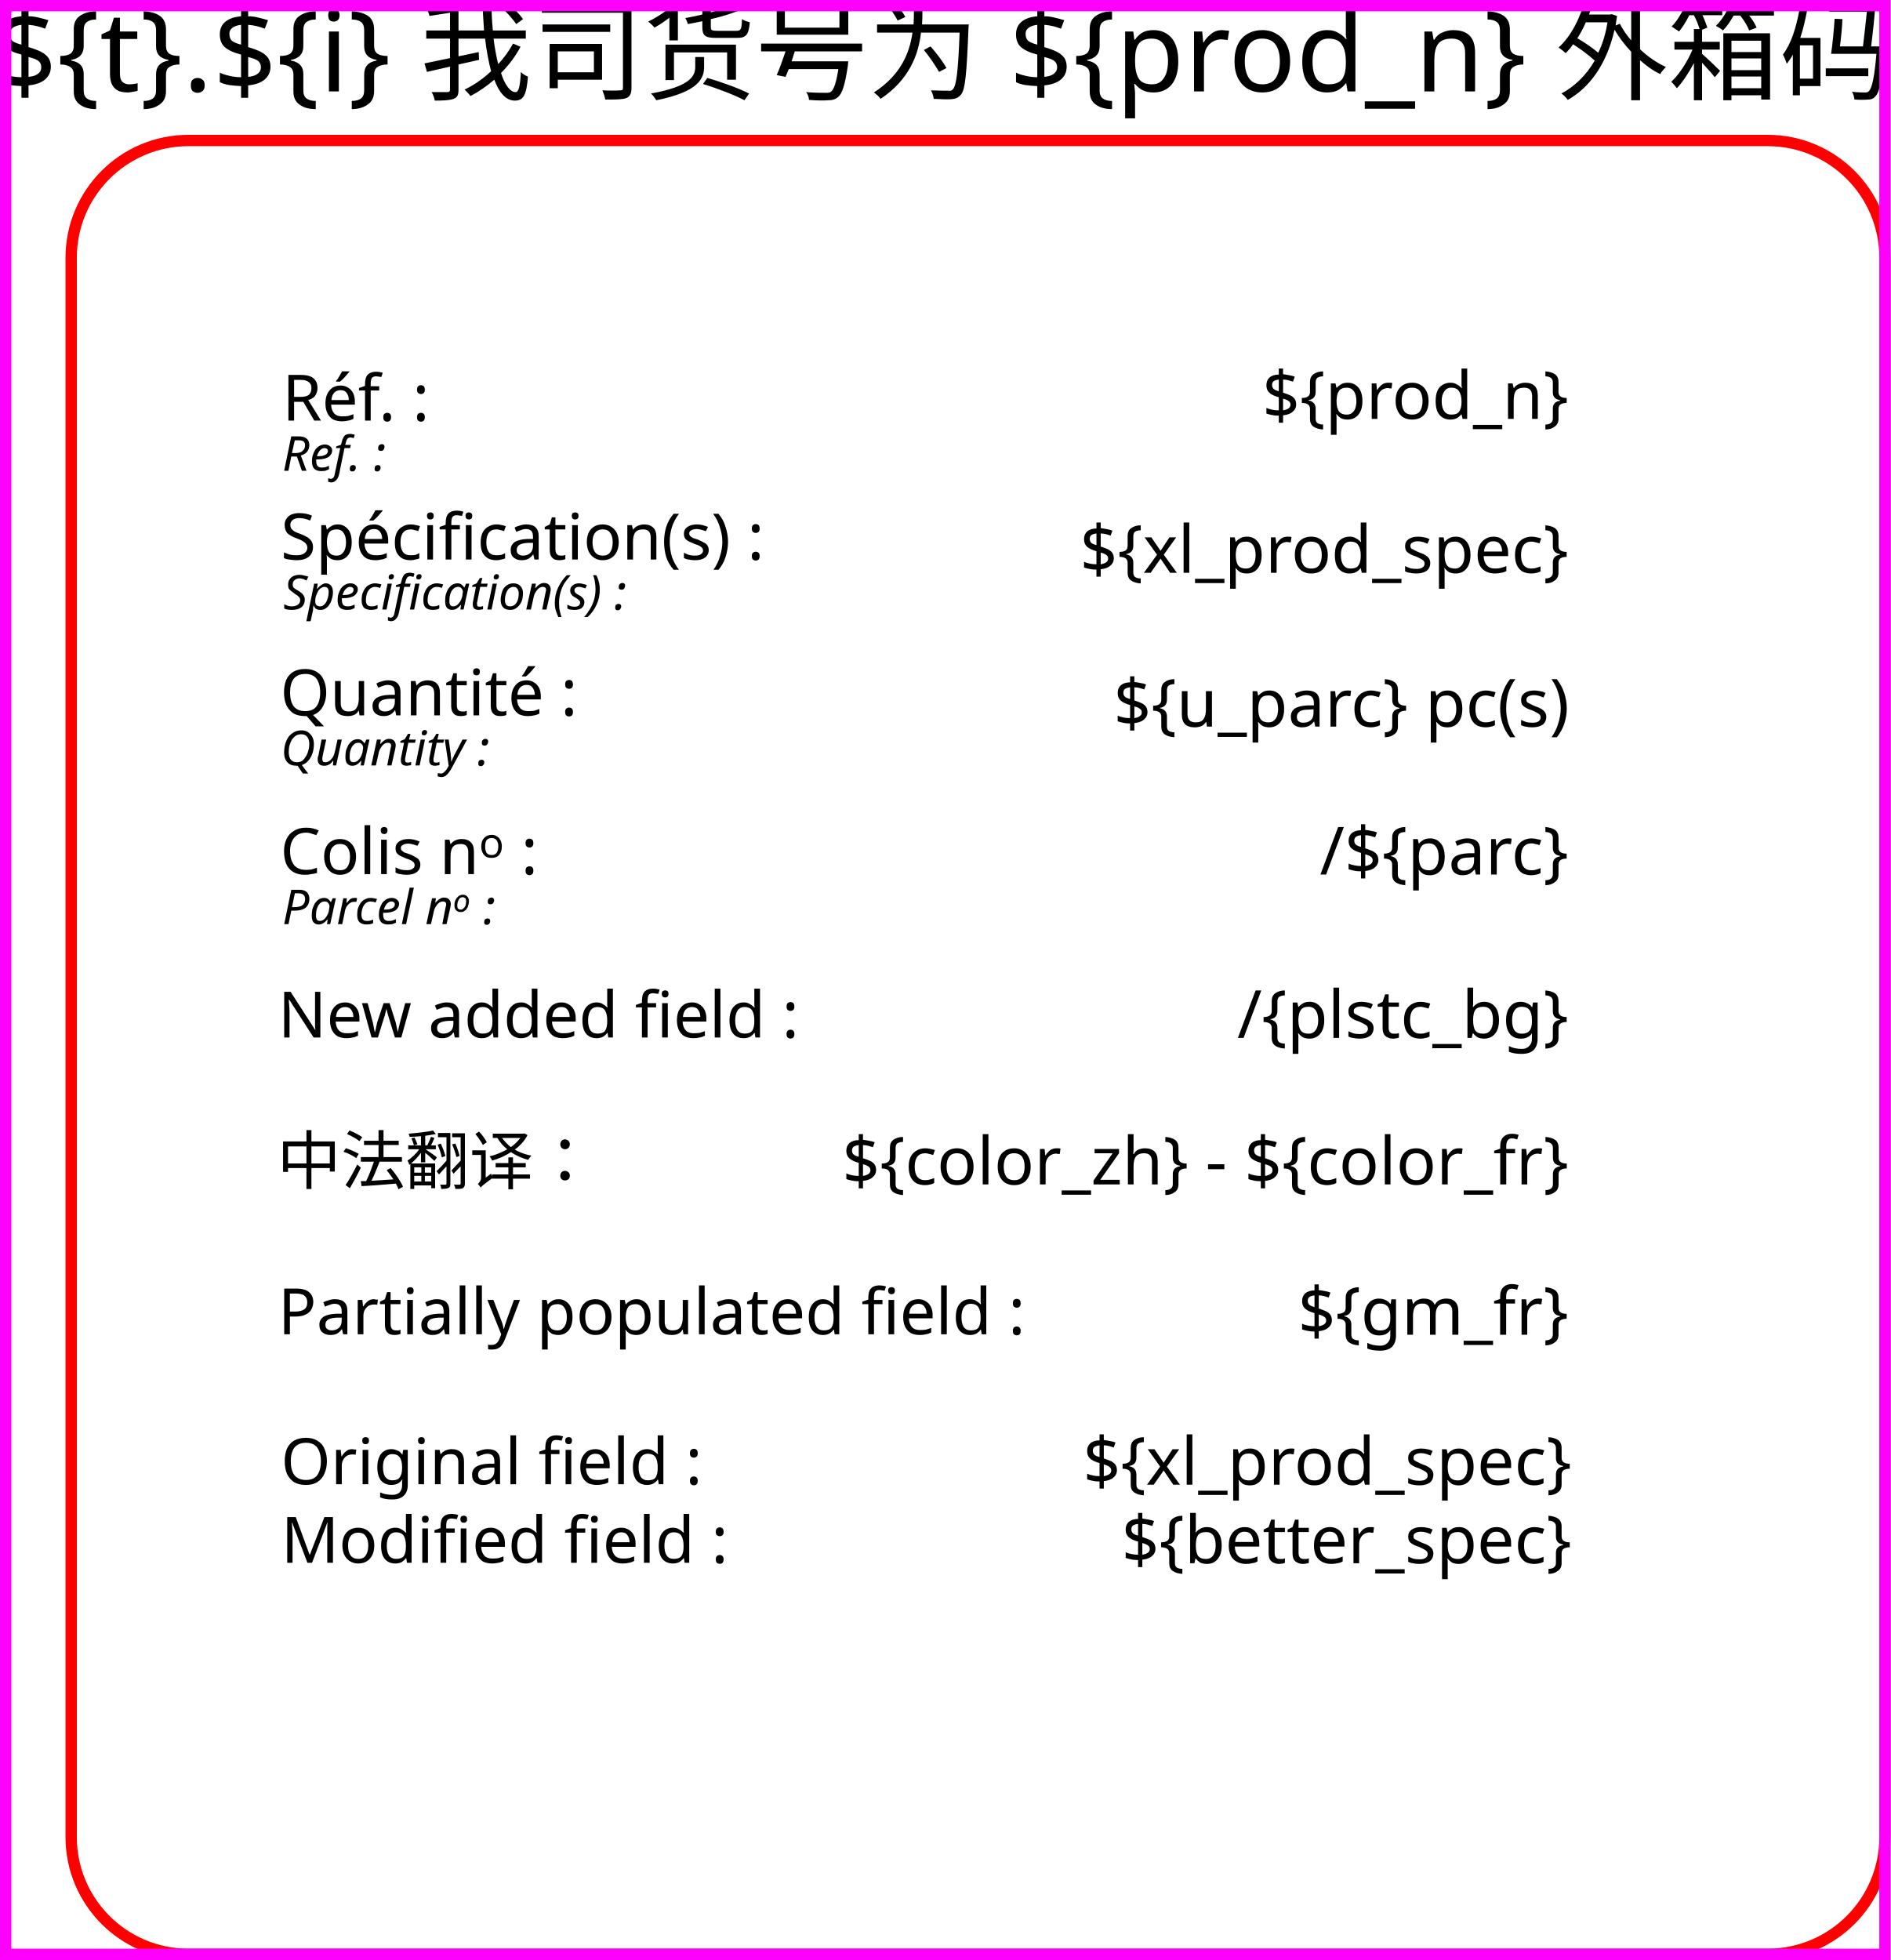
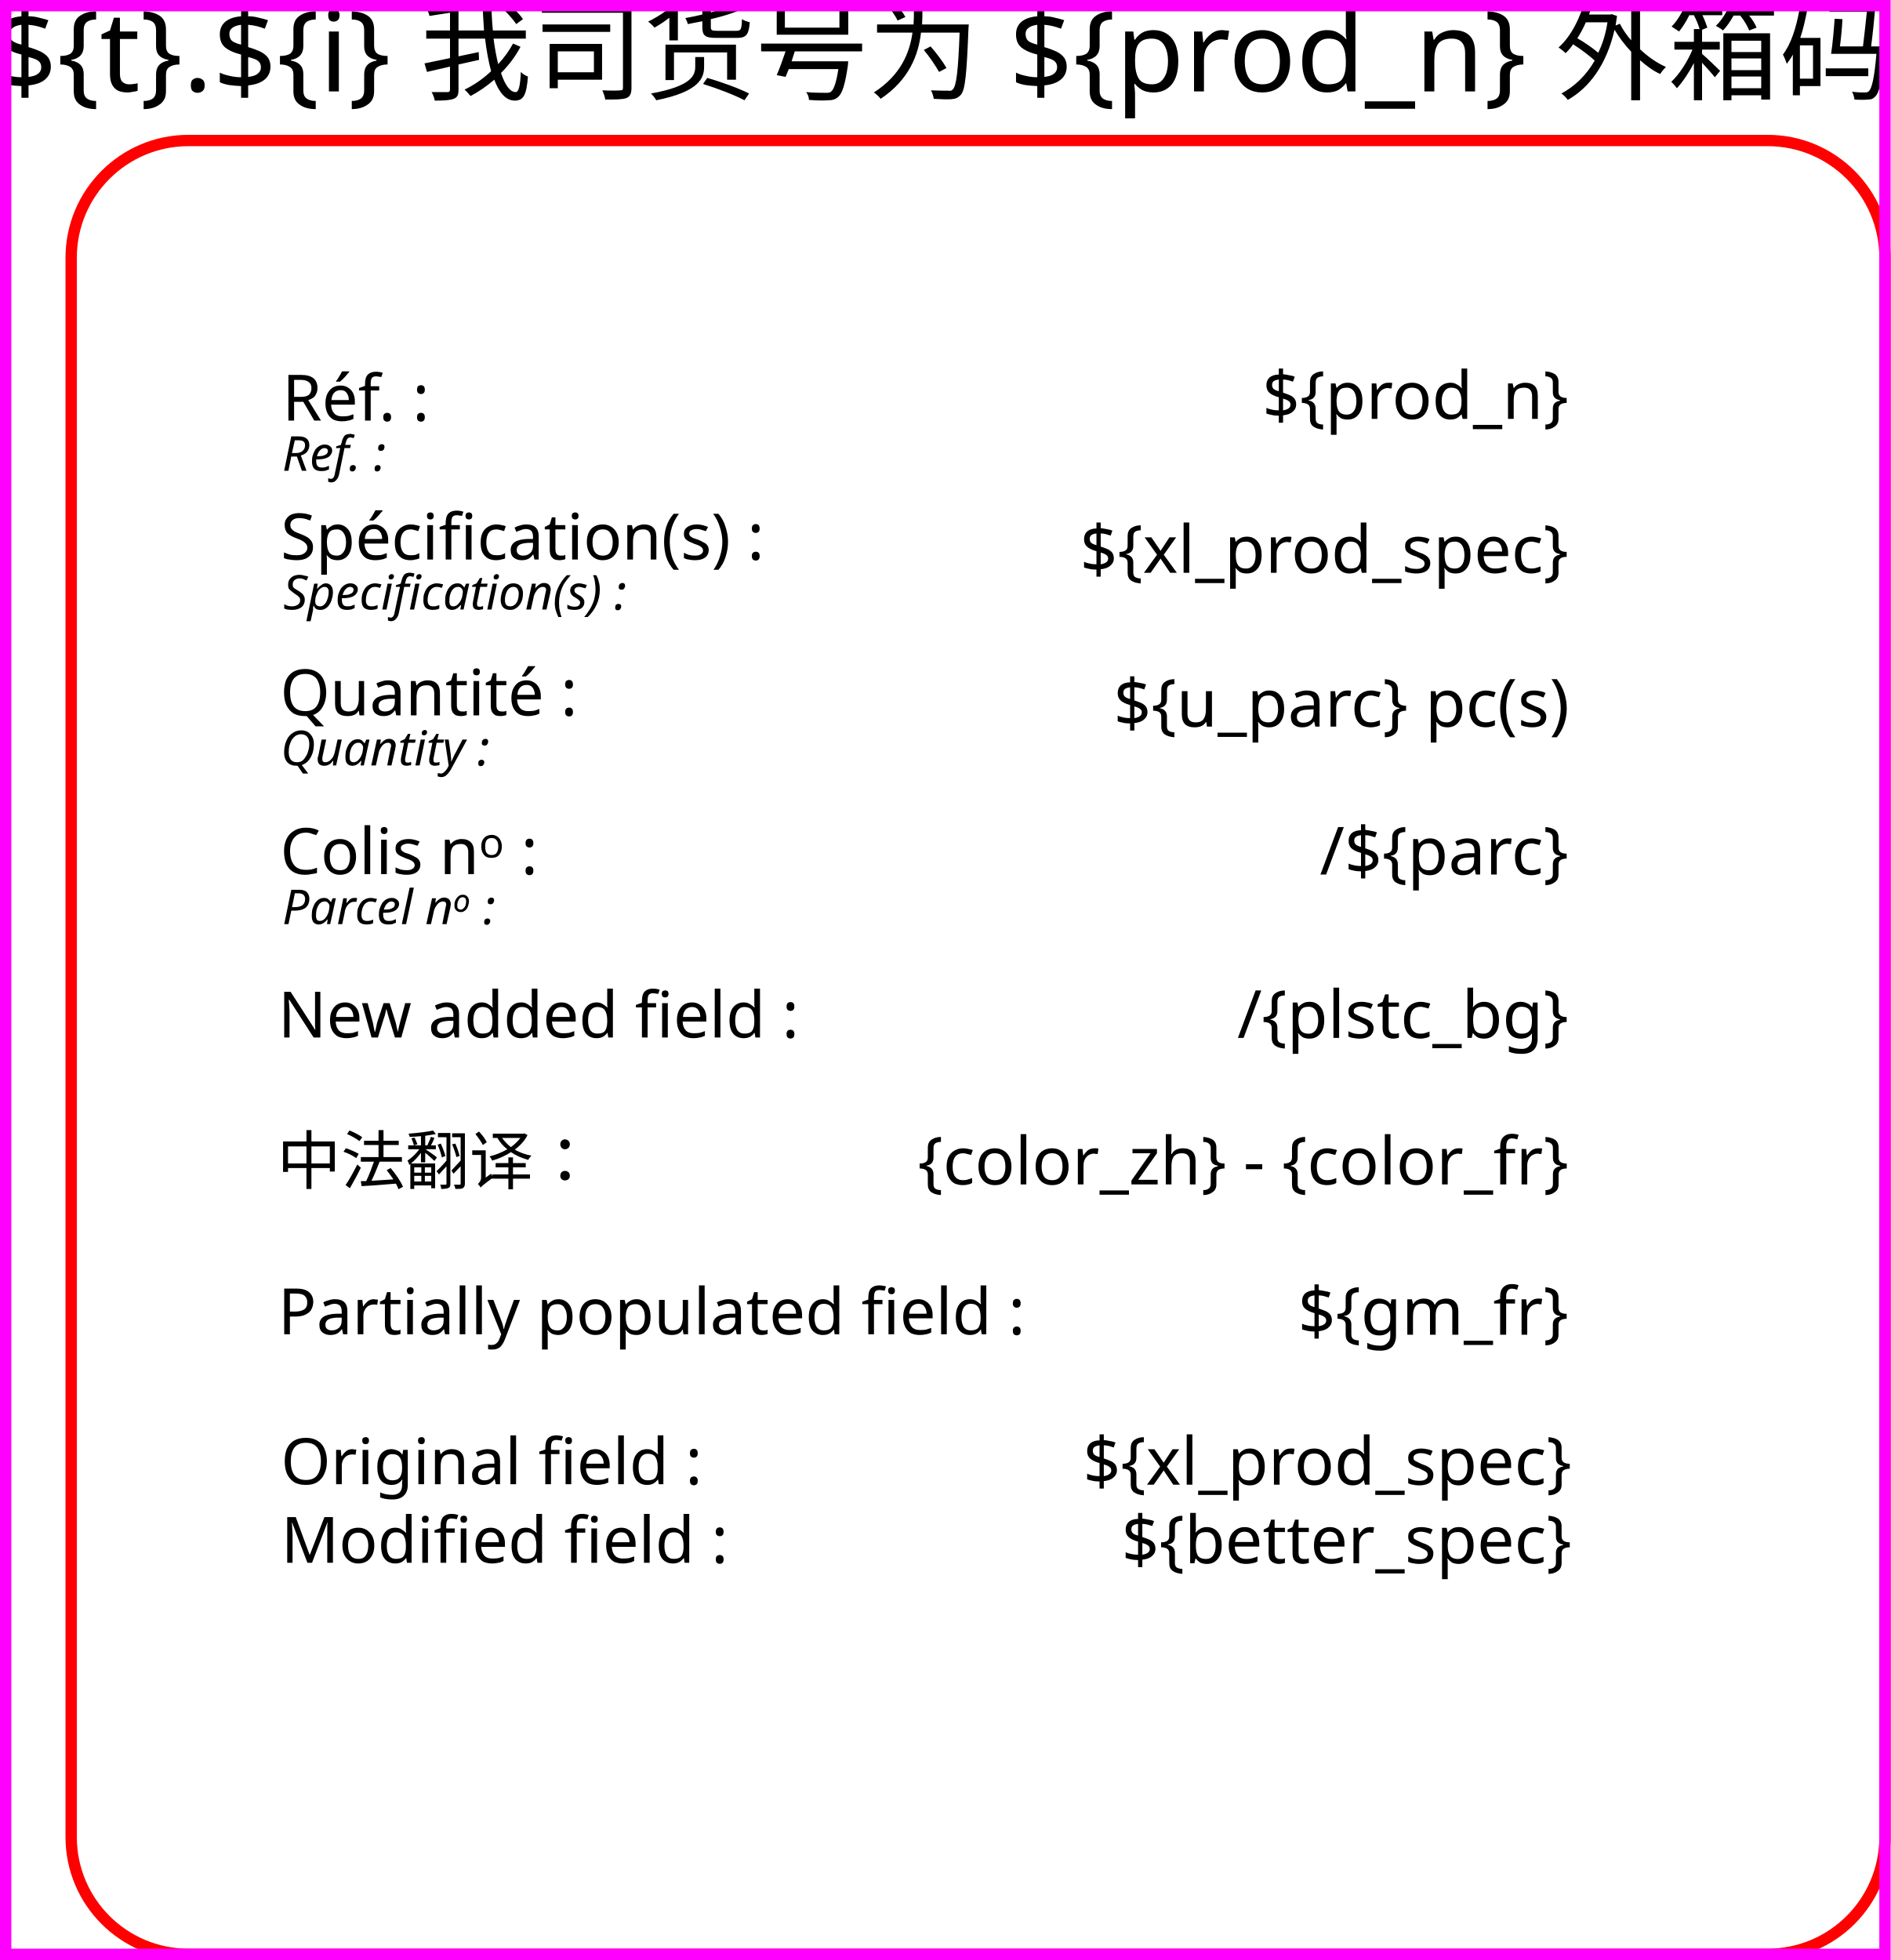
- <svg xmlns="http://www.w3.org/2000/svg" width="83.388mm" height="86.447mm" viewBox="0 0 83.388 86.447" version="1.1" id="svg6">
+ <svg xmlns="http://www.w3.org/2000/svg" id="svg6" version="1.1" viewBox="0 0 83.388 86.447" height="86.447mm" width="83.388mm">
  <defs id="defs2">
-     <rect x="91.878" y="62.094" width="0.406" height="5.885" id="rect1671" />
-     <rect x="80.308" y="51.095" width="17.868" height="37.266" id="rect1606" />
-     <clipPath id="clipPath178" clipPathUnits="userSpaceOnUse">
-       <path id="path176" d="M 0,841.89 H 595.28 V 0 H 0 Z" />
+     <rect id="rect1671" height="5.885" width="0.406" y="62.094" x="91.878" />
+     <rect id="rect1606" height="37.266" width="17.868" y="51.095" x="80.308" />
+     <clipPath clipPathUnits="userSpaceOnUse" id="clipPath178">
+       <path d="M 0,841.89 H 595.28 V 0 H 0 Z" id="path176" />
    </clipPath>
-     <clipPath id="clipPath192" clipPathUnits="userSpaceOnUse">
-       <path id="path190" d="M 0,841.89 H 595.28 V 0 H 0 Z" />
+     <clipPath clipPathUnits="userSpaceOnUse" id="clipPath192">
+       <path d="M 0,841.89 H 595.28 V 0 H 0 Z" id="path190" />
    </clipPath>
-     <clipPath id="clipPath212" clipPathUnits="userSpaceOnUse">
-       <path id="path210" d="M 0,841.89 H 595.28 V 0 H 0 Z" />
+     <clipPath clipPathUnits="userSpaceOnUse" id="clipPath212">
+       <path d="M 0,841.89 H 595.28 V 0 H 0 Z" id="path210" />
    </clipPath>
-     <clipPath id="clipPath74" clipPathUnits="userSpaceOnUse">
-       <path id="path72" d="M 0,841.89 H 595.28 V 0 H 0 Z" />
+     <clipPath clipPathUnits="userSpaceOnUse" id="clipPath74">
+       <path d="M 0,841.89 H 595.28 V 0 H 0 Z" id="path72" />
    </clipPath>
-     <rect id="rect1667" height="37.266" width="17.868" y="51.095" x="80.308" />
+     <rect x="80.308" y="51.095" width="17.868" height="37.266" id="rect1667" />
  </defs>
-   <g id="layer1" transform="translate(-14.12436,-17.7251)" style="display:inline">
-     <rect style="fill:none;stroke:#ff0000;stroke-width:0.5;stroke-miterlimit:10;stroke-dasharray:none;stroke-opacity:1;stop-color:#000000" id="rect8" width="80" height="80" x="17.263" y="23.922" rx="5.174" ry="5.174" />
-     <text xml:space="preserve" style="font-style:normal;font-variant:normal;font-weight:normal;font-stretch:normal;font-size:2.923px;line-height:0;font-family:'Noto Sans';-inkscape-font-specification:'Noto Sans, Normal';font-variant-ligatures:normal;font-variant-caps:normal;font-variant-numeric:normal;font-variant-east-asian:normal;text-align:end;text-decoration:none;text-decoration-line:none;text-decoration-color:#000000;letter-spacing:0px;word-spacing:0px;text-anchor:end;fill:none;stroke:#ff0000;stroke-width:0.5;stroke-miterlimit:10;stroke-dasharray:none;stroke-opacity:1;stop-color:#000000" x="87.101" y="36.198" id="text1547">
-       <tspan id="tspan1545" style="font-style:normal;font-variant:normal;font-weight:normal;font-stretch:normal;font-size:2.923px;line-height:1;font-family:'Noto Sans';-inkscape-font-specification:'Noto Sans, Normal';font-variant-ligatures:normal;font-variant-caps:normal;font-variant-numeric:normal;font-variant-east-asian:normal;fill:#000000;fill-opacity:1;stroke:none;stroke-width:0.5;stroke-miterlimit:10;stroke-dasharray:none;stroke-opacity:1" x="87.101" y="36.198">${prod_n}</tspan>
+   <g style="display:inline" transform="translate(-14.12436,-17.7251)" id="layer1">
+     <rect ry="5.174" rx="5.174" y="23.922" x="17.263" height="80" width="80" id="rect8" style="fill:none;stroke:#ff0000;stroke-width:0.5;stroke-miterlimit:10;stroke-dasharray:none;stroke-opacity:1;stop-color:#000000" />
+     <text id="text1547" y="36.198" x="87.101" style="font-style:normal;font-variant:normal;font-weight:normal;font-stretch:normal;font-size:2.923px;line-height:0;font-family:'Noto Sans';-inkscape-font-specification:'Noto Sans, Normal';font-variant-ligatures:normal;font-variant-caps:normal;font-variant-numeric:normal;font-variant-east-asian:normal;text-align:end;text-decoration:none;text-decoration-line:none;text-decoration-color:#000000;letter-spacing:0px;word-spacing:0px;text-anchor:end;fill:none;stroke:#ff0000;stroke-width:0.5;stroke-miterlimit:10;stroke-dasharray:none;stroke-opacity:1;stop-color:#000000" xml:space="preserve">
+       <tspan y="36.198" x="87.101" style="font-style:normal;font-variant:normal;font-weight:normal;font-stretch:normal;font-size:2.923px;line-height:1;font-family:'Noto Sans';-inkscape-font-specification:'Noto Sans, Normal';font-variant-ligatures:normal;font-variant-caps:normal;font-variant-numeric:normal;font-variant-east-asian:normal;fill:#000000;fill-opacity:1;stroke:none;stroke-width:0.5;stroke-miterlimit:10;stroke-dasharray:none;stroke-opacity:1" id="tspan1545">${prod_n}</tspan>
    </text>
-     <text id="text1551" y="42.987" x="87.101" style="font-style:normal;font-variant:normal;font-weight:normal;font-stretch:normal;font-size:2.923px;line-height:0;font-family:'Noto Sans';-inkscape-font-specification:'Noto Sans, Normal';font-variant-ligatures:normal;font-variant-caps:normal;font-variant-numeric:normal;font-variant-east-asian:normal;text-align:end;text-decoration:none;text-decoration-line:none;text-decoration-color:#000000;letter-spacing:0px;word-spacing:0px;text-anchor:end;fill:none;stroke:#ff0000;stroke-width:0.5;stroke-miterlimit:10;stroke-dasharray:none;stroke-opacity:1;stop-color:#000000" xml:space="preserve">
-       <tspan y="42.987" x="87.101" style="font-style:normal;font-variant:normal;font-weight:normal;font-stretch:normal;font-size:2.923px;line-height:1;font-family:'Noto Sans';-inkscape-font-specification:'Noto Sans, Normal';font-variant-ligatures:normal;font-variant-caps:normal;font-variant-numeric:normal;font-variant-east-asian:normal;fill:#000000;fill-opacity:1;stroke:none;stroke-width:0.5;stroke-miterlimit:10;stroke-dasharray:none;stroke-opacity:1" id="tspan1549">${xl_prod_spec}</tspan>
+     <text xml:space="preserve" style="font-style:normal;font-variant:normal;font-weight:normal;font-stretch:normal;font-size:2.923px;line-height:0;font-family:'Noto Sans';-inkscape-font-specification:'Noto Sans, Normal';font-variant-ligatures:normal;font-variant-caps:normal;font-variant-numeric:normal;font-variant-east-asian:normal;text-align:end;text-decoration:none;text-decoration-line:none;text-decoration-color:#000000;letter-spacing:0px;word-spacing:0px;text-anchor:end;fill:none;stroke:#ff0000;stroke-width:0.5;stroke-miterlimit:10;stroke-dasharray:none;stroke-opacity:1;stop-color:#000000" x="87.101" y="42.987" id="text1551">
+       <tspan id="tspan1549" style="font-style:normal;font-variant:normal;font-weight:normal;font-stretch:normal;font-size:2.923px;line-height:1;font-family:'Noto Sans';-inkscape-font-specification:'Noto Sans, Normal';font-variant-ligatures:normal;font-variant-caps:normal;font-variant-numeric:normal;font-variant-east-asian:normal;fill:#000000;fill-opacity:1;stroke:none;stroke-width:0.5;stroke-miterlimit:10;stroke-dasharray:none;stroke-opacity:1" x="87.101" y="42.987">${xl_prod_spec}</tspan>
    </text>
-     <text xml:space="preserve" style="font-style:normal;font-variant:normal;font-weight:normal;font-stretch:normal;font-size:2.923px;line-height:0;font-family:'Noto Sans';-inkscape-font-specification:'Noto Sans, Normal';font-variant-ligatures:normal;font-variant-caps:normal;font-variant-numeric:normal;font-variant-east-asian:normal;text-align:end;text-decoration:none;text-decoration-line:none;text-decoration-color:#000000;letter-spacing:0px;word-spacing:0px;text-anchor:end;fill:none;stroke:#ff0000;stroke-width:0.5;stroke-miterlimit:10;stroke-dasharray:none;stroke-opacity:1;stop-color:#000000" x="87.136" y="49.775" id="text1555">
-       <tspan id="tspan1553" style="font-style:normal;font-variant:normal;font-weight:normal;font-stretch:normal;font-size:2.923px;line-height:1;font-family:'Noto Sans';-inkscape-font-specification:'Noto Sans, Normal';font-variant-ligatures:normal;font-variant-caps:normal;font-variant-numeric:normal;font-variant-east-asian:normal;fill:#000000;fill-opacity:1;stroke:none;stroke-width:0.5;stroke-miterlimit:10;stroke-dasharray:none;stroke-opacity:1" x="87.136" y="49.775">${u_parc} pc(s)</tspan>
+     <text id="text1555" y="49.775" x="87.136" style="font-style:normal;font-variant:normal;font-weight:normal;font-stretch:normal;font-size:2.923px;line-height:0;font-family:'Noto Sans';-inkscape-font-specification:'Noto Sans, Normal';font-variant-ligatures:normal;font-variant-caps:normal;font-variant-numeric:normal;font-variant-east-asian:normal;text-align:end;text-decoration:none;text-decoration-line:none;text-decoration-color:#000000;letter-spacing:0px;word-spacing:0px;text-anchor:end;fill:none;stroke:#ff0000;stroke-width:0.5;stroke-miterlimit:10;stroke-dasharray:none;stroke-opacity:1;stop-color:#000000" xml:space="preserve">
+       <tspan y="49.775" x="87.136" style="font-style:normal;font-variant:normal;font-weight:normal;font-stretch:normal;font-size:2.923px;line-height:1;font-family:'Noto Sans';-inkscape-font-specification:'Noto Sans, Normal';font-variant-ligatures:normal;font-variant-caps:normal;font-variant-numeric:normal;font-variant-east-asian:normal;fill:#000000;fill-opacity:1;stroke:none;stroke-width:0.5;stroke-miterlimit:10;stroke-dasharray:none;stroke-opacity:1" id="tspan1553">${u_parc} pc(s)</tspan>
    </text>
-     <text xml:space="preserve" style="font-style:normal;font-variant:normal;font-weight:normal;font-stretch:normal;font-size:2.923px;line-height:0;font-family:'Noto Sans';-inkscape-font-specification:'Noto Sans, Normal';font-variant-ligatures:normal;font-variant-caps:normal;font-variant-numeric:normal;font-variant-east-asian:normal;text-align:end;text-decoration:none;text-decoration-line:none;text-decoration-color:#000000;letter-spacing:0px;word-spacing:0px;text-anchor:end;fill:none;stroke:#ff0000;stroke-width:0.5;stroke-miterlimit:10;stroke-dasharray:none;stroke-opacity:1;stop-color:#000000" x="87.101" y="56.298" id="text1563">
-       <tspan id="tspan1561" style="font-style:normal;font-variant:normal;font-weight:normal;font-stretch:normal;font-size:2.923px;line-height:1;font-family:'Noto Sans';-inkscape-font-specification:'Noto Sans, Normal';font-variant-ligatures:normal;font-variant-caps:normal;font-variant-numeric:normal;font-variant-east-asian:normal;fill:#000000;fill-opacity:1;stroke:none;stroke-width:0.5;stroke-miterlimit:10;stroke-dasharray:none;stroke-opacity:1" x="87.101" y="56.298">/${parc}</tspan>
+     <text id="text1563" y="56.298" x="87.101" style="font-style:normal;font-variant:normal;font-weight:normal;font-stretch:normal;font-size:2.923px;line-height:0;font-family:'Noto Sans';-inkscape-font-specification:'Noto Sans, Normal';font-variant-ligatures:normal;font-variant-caps:normal;font-variant-numeric:normal;font-variant-east-asian:normal;text-align:end;text-decoration:none;text-decoration-line:none;text-decoration-color:#000000;letter-spacing:0px;word-spacing:0px;text-anchor:end;fill:none;stroke:#ff0000;stroke-width:0.5;stroke-miterlimit:10;stroke-dasharray:none;stroke-opacity:1;stop-color:#000000" xml:space="preserve">
+       <tspan y="56.298" x="87.101" style="font-style:normal;font-variant:normal;font-weight:normal;font-stretch:normal;font-size:2.923px;line-height:1;font-family:'Noto Sans';-inkscape-font-specification:'Noto Sans, Normal';font-variant-ligatures:normal;font-variant-caps:normal;font-variant-numeric:normal;font-variant-east-asian:normal;fill:#000000;fill-opacity:1;stroke:none;stroke-width:0.5;stroke-miterlimit:10;stroke-dasharray:none;stroke-opacity:1" id="tspan1561">/${parc}</tspan>
    </text>
-     <g id="g1602" transform="translate(0.7204354,-25.78602)">
-       <text xml:space="preserve" style="font-style:normal;font-variant:normal;font-weight:normal;font-stretch:normal;font-size:2.822px;line-height:1;font-family:'Noto Sans';-inkscape-font-specification:'Noto Sans';text-align:start;text-decoration:none;text-decoration-line:none;text-decoration-color:#000000;letter-spacing:0px;word-spacing:0px;text-anchor:start;fill:#000000;fill-opacity:1;stroke:none;stroke-width:0.5;stroke-miterlimit:10;stroke-dasharray:none;stroke-opacity:1;stop-color:#000000" x="25.845" y="62.064" id="text1596">
-         <tspan id="tspan1594" style="stroke-width:0.5" x="25.845" y="62.064">Réf. :</tspan>
+     <g transform="translate(0.7204354,-25.78602)" id="g1602">
+       <text id="text1596" y="62.064" x="25.845" style="font-style:normal;font-variant:normal;font-weight:normal;font-stretch:normal;font-size:2.822px;line-height:1;font-family:'Noto Sans';-inkscape-font-specification:'Noto Sans';text-align:start;text-decoration:none;text-decoration-line:none;text-decoration-color:#000000;letter-spacing:0px;word-spacing:0px;text-anchor:start;fill:#000000;fill-opacity:1;stroke:none;stroke-width:0.5;stroke-miterlimit:10;stroke-dasharray:none;stroke-opacity:1;stop-color:#000000" xml:space="preserve">
+         <tspan y="62.064" x="25.845" style="stroke-width:0.5" id="tspan1594">Réf. :</tspan>
      </text>
-       <text id="text1600" y="64.272" x="25.845" style="font-style:normal;font-variant:normal;font-weight:normal;font-stretch:normal;font-size:2.822px;line-height:1;font-family:'Noto Sans';-inkscape-font-specification:'Noto Sans';text-align:start;text-decoration:none;text-decoration-line:none;text-decoration-color:#000000;letter-spacing:0px;word-spacing:0px;text-anchor:start;fill:#000000;fill-opacity:1;stroke:none;stroke-width:0.5;stroke-miterlimit:10;stroke-dasharray:none;stroke-opacity:1;stop-color:#000000" xml:space="preserve">
-         <tspan y="64.272" x="25.845" style="font-style:italic;font-variant:normal;font-weight:normal;font-stretch:normal;font-size:2.117px;font-family:'Noto Sans';-inkscape-font-specification:'Noto Sans Italic';stroke-width:0.5" id="tspan1598">Ref. :</tspan>
+       <text xml:space="preserve" style="font-style:normal;font-variant:normal;font-weight:normal;font-stretch:normal;font-size:2.822px;line-height:1;font-family:'Noto Sans';-inkscape-font-specification:'Noto Sans';text-align:start;text-decoration:none;text-decoration-line:none;text-decoration-color:#000000;letter-spacing:0px;word-spacing:0px;text-anchor:start;fill:#000000;fill-opacity:1;stroke:none;stroke-width:0.5;stroke-miterlimit:10;stroke-dasharray:none;stroke-opacity:1;stop-color:#000000" x="25.845" y="64.272" id="text1600">
+         <tspan id="tspan1598" style="font-style:italic;font-variant:normal;font-weight:normal;font-stretch:normal;font-size:2.117px;font-family:'Noto Sans';-inkscape-font-specification:'Noto Sans Italic';stroke-width:0.5" x="25.845" y="64.272">Ref. :</tspan>
      </text>
-       <text xml:space="preserve" id="text1604" style="font-style:italic;font-variant:normal;font-weight:normal;font-stretch:normal;font-size:2.117px;line-height:1;font-family:'Noto Sans';-inkscape-font-specification:'Noto Sans Italic';text-align:start;text-decoration:none;text-decoration-line:none;text-decoration-color:#000000;letter-spacing:0px;word-spacing:0px;white-space:pre;shape-inside:url(#rect1606);fill:#000000;fill-opacity:1;stroke:none;stroke-width:0.5;stroke-miterlimit:10;stroke-dasharray:none;stroke-opacity:1;stop-color:#000000;" />
+       <text style="font-style:italic;font-variant:normal;font-weight:normal;font-stretch:normal;font-size:2.117px;line-height:1;font-family:'Noto Sans';-inkscape-font-specification:'Noto Sans Italic';text-align:start;text-decoration:none;text-decoration-line:none;text-decoration-color:#000000;letter-spacing:0px;word-spacing:0px;white-space:pre;shape-inside:url(#rect1606);fill:#000000;fill-opacity:1;stroke:none;stroke-width:0.5;stroke-miterlimit:10;stroke-dasharray:none;stroke-opacity:1;stop-color:#000000;" id="text1604" xml:space="preserve" />
    </g>
-     <text xml:space="preserve" style="font-style:normal;font-variant:normal;font-weight:normal;font-stretch:normal;font-size:2.822px;line-height:1;font-family:'Noto Sans';-inkscape-font-specification:'Noto Sans';text-align:start;text-decoration:none;text-decoration-line:none;text-decoration-color:#000000;letter-spacing:0px;word-spacing:0px;text-anchor:start;fill:#000000;fill-opacity:1;stroke:none;stroke-width:0.5;stroke-miterlimit:10;stroke-dasharray:none;stroke-opacity:1;stop-color:#000000" x="26.508" y="42.405" id="text1655">
-       <tspan id="tspan1653" style="stroke-width:0.5" x="26.508" y="42.405">Spécification(s) :</tspan>
+     <text id="text1655" y="42.405" x="26.508" style="font-style:normal;font-variant:normal;font-weight:normal;font-stretch:normal;font-size:2.822px;line-height:1;font-family:'Noto Sans';-inkscape-font-specification:'Noto Sans';text-align:start;text-decoration:none;text-decoration-line:none;text-decoration-color:#000000;letter-spacing:0px;word-spacing:0px;text-anchor:start;fill:#000000;fill-opacity:1;stroke:none;stroke-width:0.5;stroke-miterlimit:10;stroke-dasharray:none;stroke-opacity:1;stop-color:#000000" xml:space="preserve">
+       <tspan y="42.405" x="26.508" style="stroke-width:0.5" id="tspan1653">Spécification(s) :</tspan>
    </text>
-     <text id="text1659" y="44.612" x="26.612" style="font-style:normal;font-variant:normal;font-weight:normal;font-stretch:normal;font-size:2.822px;line-height:1;font-family:'Noto Sans';-inkscape-font-specification:'Noto Sans';text-align:start;text-decoration:none;text-decoration-line:none;text-decoration-color:#000000;letter-spacing:0px;word-spacing:0px;text-anchor:start;fill:#000000;fill-opacity:1;stroke:none;stroke-width:0.5;stroke-miterlimit:10;stroke-dasharray:none;stroke-opacity:1;stop-color:#000000" xml:space="preserve">
-       <tspan y="44.612" x="26.612" style="font-style:italic;font-variant:normal;font-weight:normal;font-stretch:normal;font-size:2.117px;font-family:'Noto Sans';-inkscape-font-specification:'Noto Sans Italic';stroke-width:0.5" id="tspan1657">Specification(s) :</tspan>
+     <text xml:space="preserve" style="font-style:normal;font-variant:normal;font-weight:normal;font-stretch:normal;font-size:2.822px;line-height:1;font-family:'Noto Sans';-inkscape-font-specification:'Noto Sans';text-align:start;text-decoration:none;text-decoration-line:none;text-decoration-color:#000000;letter-spacing:0px;word-spacing:0px;text-anchor:start;fill:#000000;fill-opacity:1;stroke:none;stroke-width:0.5;stroke-miterlimit:10;stroke-dasharray:none;stroke-opacity:1;stop-color:#000000" x="26.612" y="44.612" id="text1659">
+       <tspan id="tspan1657" style="font-style:italic;font-variant:normal;font-weight:normal;font-stretch:normal;font-size:2.117px;font-family:'Noto Sans';-inkscape-font-specification:'Noto Sans Italic';stroke-width:0.5" x="26.612" y="44.612">Specification(s) :</tspan>
    </text>
-     <text xml:space="preserve" id="text1663" style="font-style:italic;font-variant:normal;font-weight:normal;font-stretch:normal;font-size:2.117px;line-height:1;font-family:'Noto Sans';-inkscape-font-specification:'Noto Sans Italic';text-align:start;text-decoration:none;text-decoration-line:none;text-decoration-color:#000000;letter-spacing:0px;word-spacing:0px;white-space:pre;shape-inside:url(#rect1667);fill:#000000;fill-opacity:1;stroke:none;stroke-width:0.5;stroke-miterlimit:10;stroke-dasharray:none;stroke-opacity:1;stop-color:#000000;" transform="translate(1.058333,11.47067)" />
-     <text style="font-style:italic;font-variant:normal;font-weight:normal;font-stretch:normal;font-size:2.117px;line-height:1;font-family:'Noto Sans';-inkscape-font-specification:'Noto Sans Italic';text-align:start;text-decoration:none;text-decoration-line:none;text-decoration-color:#000000;letter-spacing:0px;word-spacing:0px;white-space:pre;shape-inside:url(#rect1671);fill:#000000;fill-opacity:1;stroke:none;stroke-width:0.5;stroke-miterlimit:10;stroke-dasharray:none;stroke-opacity:1;stop-color:#000000;" id="text1669" xml:space="preserve" transform="translate(1.058333,11.47067)" />
-     <text id="text1677" y="49.279" x="26.48" style="font-style:normal;font-variant:normal;font-weight:normal;font-stretch:normal;font-size:2.822px;line-height:1;font-family:'Noto Sans';-inkscape-font-specification:'Noto Sans';text-align:start;text-decoration:none;text-decoration-line:none;text-decoration-color:#000000;letter-spacing:0px;word-spacing:0px;text-anchor:start;fill:#000000;fill-opacity:1;stroke:none;stroke-width:0.5;stroke-miterlimit:10;stroke-dasharray:none;stroke-opacity:1;stop-color:#000000" xml:space="preserve">
-       <tspan y="49.279" x="26.48" style="stroke-width:0.5" id="tspan1675">Quantité :</tspan>
+     <text transform="translate(1.058333,11.47067)" style="font-style:italic;font-variant:normal;font-weight:normal;font-stretch:normal;font-size:2.117px;line-height:1;font-family:'Noto Sans';-inkscape-font-specification:'Noto Sans Italic';text-align:start;text-decoration:none;text-decoration-line:none;text-decoration-color:#000000;letter-spacing:0px;word-spacing:0px;white-space:pre;shape-inside:url(#rect1667);fill:#000000;fill-opacity:1;stroke:none;stroke-width:0.5;stroke-miterlimit:10;stroke-dasharray:none;stroke-opacity:1;stop-color:#000000;" id="text1663" xml:space="preserve" />
+     <text transform="translate(1.058333,11.47067)" xml:space="preserve" id="text1669" style="font-style:italic;font-variant:normal;font-weight:normal;font-stretch:normal;font-size:2.117px;line-height:1;font-family:'Noto Sans';-inkscape-font-specification:'Noto Sans Italic';text-align:start;text-decoration:none;text-decoration-line:none;text-decoration-color:#000000;letter-spacing:0px;word-spacing:0px;white-space:pre;shape-inside:url(#rect1671);fill:#000000;fill-opacity:1;stroke:none;stroke-width:0.5;stroke-miterlimit:10;stroke-dasharray:none;stroke-opacity:1;stop-color:#000000;" />
+     <text xml:space="preserve" style="font-style:normal;font-variant:normal;font-weight:normal;font-stretch:normal;font-size:2.822px;line-height:1;font-family:'Noto Sans';-inkscape-font-specification:'Noto Sans';text-align:start;text-decoration:none;text-decoration-line:none;text-decoration-color:#000000;letter-spacing:0px;word-spacing:0px;text-anchor:start;fill:#000000;fill-opacity:1;stroke:none;stroke-width:0.5;stroke-miterlimit:10;stroke-dasharray:none;stroke-opacity:1;stop-color:#000000" x="26.48" y="49.279" id="text1677">
+       <tspan id="tspan1675" style="stroke-width:0.5" x="26.48" y="49.279">Quantité :</tspan>
    </text>
-     <text xml:space="preserve" style="font-style:normal;font-variant:normal;font-weight:normal;font-stretch:normal;font-size:2.822px;line-height:1;font-family:'Noto Sans';-inkscape-font-specification:'Noto Sans';text-align:start;text-decoration:none;text-decoration-line:none;text-decoration-color:#000000;letter-spacing:0px;word-spacing:0px;text-anchor:start;fill:#000000;fill-opacity:1;stroke:none;stroke-width:0.5;stroke-miterlimit:10;stroke-dasharray:none;stroke-opacity:1;stop-color:#000000" x="26.5" y="51.487" id="text1681">
-       <tspan id="tspan1679" style="font-style:italic;font-variant:normal;font-weight:normal;font-stretch:normal;font-size:2.117px;font-family:'Noto Sans';-inkscape-font-specification:'Noto Sans Italic';stroke-width:0.5" x="26.5" y="51.487">Quantity :</tspan>
+     <text id="text1681" y="51.487" x="26.5" style="font-style:normal;font-variant:normal;font-weight:normal;font-stretch:normal;font-size:2.822px;line-height:1;font-family:'Noto Sans';-inkscape-font-specification:'Noto Sans';text-align:start;text-decoration:none;text-decoration-line:none;text-decoration-color:#000000;letter-spacing:0px;word-spacing:0px;text-anchor:start;fill:#000000;fill-opacity:1;stroke:none;stroke-width:0.5;stroke-miterlimit:10;stroke-dasharray:none;stroke-opacity:1;stop-color:#000000" xml:space="preserve">
+       <tspan y="51.487" x="26.5" style="font-style:italic;font-variant:normal;font-weight:normal;font-stretch:normal;font-size:2.117px;font-family:'Noto Sans';-inkscape-font-specification:'Noto Sans Italic';stroke-width:0.5" id="tspan1679">Quantity :</tspan>
    </text>
-     <text id="text1693" y="56.28" x="26.48" style="font-style:normal;font-variant:normal;font-weight:normal;font-stretch:normal;font-size:2.822px;line-height:1;font-family:'Noto Sans';-inkscape-font-specification:'Noto Sans';text-align:start;text-decoration:none;text-decoration-line:none;text-decoration-color:#000000;letter-spacing:0px;word-spacing:0px;text-anchor:start;fill:#000000;fill-opacity:1;stroke:none;stroke-width:0.5;stroke-miterlimit:10;stroke-dasharray:none;stroke-opacity:1;stop-color:#000000" xml:space="preserve">
-       <tspan y="56.28" x="26.48" style="stroke-width:0.5" id="tspan1691">Colis n<tspan id="tspan1699" style="font-size:65%;baseline-shift:super">o</tspan> :</tspan>
+     <text xml:space="preserve" style="font-style:normal;font-variant:normal;font-weight:normal;font-stretch:normal;font-size:2.822px;line-height:1;font-family:'Noto Sans';-inkscape-font-specification:'Noto Sans';text-align:start;text-decoration:none;text-decoration-line:none;text-decoration-color:#000000;letter-spacing:0px;word-spacing:0px;text-anchor:start;fill:#000000;fill-opacity:1;stroke:none;stroke-width:0.5;stroke-miterlimit:10;stroke-dasharray:none;stroke-opacity:1;stop-color:#000000" x="26.48" y="56.28" id="text1693">
+       <tspan id="tspan1691" style="stroke-width:0.5" x="26.48" y="56.28">Colis n<tspan style="font-size:65%;baseline-shift:super" id="tspan1699">o</tspan> :</tspan>
    </text>
-     <text xml:space="preserve" style="font-style:normal;font-variant:normal;font-weight:normal;font-stretch:normal;font-size:2.822px;line-height:1;font-family:'Noto Sans';-inkscape-font-specification:'Noto Sans';text-align:start;text-decoration:none;text-decoration-line:none;text-decoration-color:#000000;letter-spacing:0px;word-spacing:0px;text-anchor:start;fill:#000000;fill-opacity:1;stroke:none;stroke-width:0.5;stroke-miterlimit:10;stroke-dasharray:none;stroke-opacity:1;stop-color:#000000" x="26.566" y="58.488" id="text1697">
-       <tspan id="tspan1695" style="font-style:italic;font-variant:normal;font-weight:normal;font-stretch:normal;font-size:2.117px;font-family:'Noto Sans';-inkscape-font-specification:'Noto Sans Italic';stroke-width:0.5" x="26.566" y="58.488">Parcel n<tspan id="tspan1705" style="font-size:65%;baseline-shift:super">o</tspan> :</tspan>
+     <text id="text1697" y="58.488" x="26.566" style="font-style:normal;font-variant:normal;font-weight:normal;font-stretch:normal;font-size:2.822px;line-height:1;font-family:'Noto Sans';-inkscape-font-specification:'Noto Sans';text-align:start;text-decoration:none;text-decoration-line:none;text-decoration-color:#000000;letter-spacing:0px;word-spacing:0px;text-anchor:start;fill:#000000;fill-opacity:1;stroke:none;stroke-width:0.5;stroke-miterlimit:10;stroke-dasharray:none;stroke-opacity:1;stop-color:#000000" xml:space="preserve">
+       <tspan y="58.488" x="26.566" style="font-style:italic;font-variant:normal;font-weight:normal;font-stretch:normal;font-size:2.117px;font-family:'Noto Sans';-inkscape-font-specification:'Noto Sans Italic';stroke-width:0.5" id="tspan1695">Parcel n<tspan style="font-size:65%;baseline-shift:super" id="tspan1705">o</tspan> :</tspan>
    </text>
-     <text id="text152" y="63.504" x="87.101" style="font-style:normal;font-variant:normal;font-weight:normal;font-stretch:normal;font-size:2.923px;line-height:0;font-family:'Noto Sans';-inkscape-font-specification:'Noto Sans, Normal';font-variant-ligatures:normal;font-variant-caps:normal;font-variant-numeric:normal;font-variant-east-asian:normal;text-align:end;text-decoration:none;text-decoration-line:none;text-decoration-color:#000000;letter-spacing:0px;word-spacing:0px;text-anchor:end;fill:none;stroke:#ff0000;stroke-width:0.5;stroke-miterlimit:10;stroke-dasharray:none;stroke-opacity:1;stop-color:#000000" xml:space="preserve">
-       <tspan y="63.504" x="87.101" style="font-style:normal;font-variant:normal;font-weight:normal;font-stretch:normal;font-size:2.923px;line-height:1;font-family:'Noto Sans';-inkscape-font-specification:'Noto Sans, Normal';font-variant-ligatures:normal;font-variant-caps:normal;font-variant-numeric:normal;font-variant-east-asian:normal;fill:#000000;fill-opacity:1;stroke:none;stroke-width:0.5;stroke-miterlimit:10;stroke-dasharray:none;stroke-opacity:1" id="tspan150">/{plstc_bg}</tspan>
+     <text xml:space="preserve" style="font-style:normal;font-variant:normal;font-weight:normal;font-stretch:normal;font-size:2.923px;line-height:0;font-family:'Noto Sans';-inkscape-font-specification:'Noto Sans, Normal';font-variant-ligatures:normal;font-variant-caps:normal;font-variant-numeric:normal;font-variant-east-asian:normal;text-align:end;text-decoration:none;text-decoration-line:none;text-decoration-color:#000000;letter-spacing:0px;word-spacing:0px;text-anchor:end;fill:none;stroke:#ff0000;stroke-width:0.5;stroke-miterlimit:10;stroke-dasharray:none;stroke-opacity:1;stop-color:#000000" x="87.101" y="63.504" id="text152">
+       <tspan id="tspan150" style="font-style:normal;font-variant:normal;font-weight:normal;font-stretch:normal;font-size:2.923px;line-height:1;font-family:'Noto Sans';-inkscape-font-specification:'Noto Sans, Normal';font-variant-ligatures:normal;font-variant-caps:normal;font-variant-numeric:normal;font-variant-east-asian:normal;fill:#000000;fill-opacity:1;stroke:none;stroke-width:0.5;stroke-miterlimit:10;stroke-dasharray:none;stroke-opacity:1" x="87.101" y="63.504">/{plstc_bg}</tspan>
    </text>
-     <text xml:space="preserve" style="font-style:normal;font-variant:normal;font-weight:normal;font-stretch:normal;font-size:2.822px;line-height:1;font-family:'Noto Sans';-inkscape-font-specification:'Noto Sans';text-align:start;text-decoration:none;text-decoration-line:none;text-decoration-color:#000000;letter-spacing:0px;word-spacing:0px;text-anchor:start;fill:#000000;fill-opacity:1;stroke:none;stroke-width:0.5;stroke-miterlimit:10;stroke-dasharray:none;stroke-opacity:1;stop-color:#000000" x="26.379" y="63.487" id="text158">
-       <tspan id="tspan156" style="stroke-width:0.5" x="26.379" y="63.487">New added field :</tspan>
+     <text id="text158" y="63.487" x="26.379" style="font-style:normal;font-variant:normal;font-weight:normal;font-stretch:normal;font-size:2.822px;line-height:1;font-family:'Noto Sans';-inkscape-font-specification:'Noto Sans';text-align:start;text-decoration:none;text-decoration-line:none;text-decoration-color:#000000;letter-spacing:0px;word-spacing:0px;text-anchor:start;fill:#000000;fill-opacity:1;stroke:none;stroke-width:0.5;stroke-miterlimit:10;stroke-dasharray:none;stroke-opacity:1;stop-color:#000000" xml:space="preserve">
+       <tspan y="63.487" x="26.379" style="stroke-width:0.5" id="tspan156">New added field :</tspan>
    </text>
-     <text xml:space="preserve" style="font-style:normal;font-variant:normal;font-weight:normal;font-stretch:normal;font-size:2.923px;line-height:0;font-family:'Noto Sans';-inkscape-font-specification:'Noto Sans, Normal';font-variant-ligatures:normal;font-variant-caps:normal;font-variant-numeric:normal;font-variant-east-asian:normal;text-align:end;text-decoration:none;text-decoration-line:none;text-decoration-color:#000000;letter-spacing:0px;word-spacing:0px;text-anchor:end;fill:none;stroke:#ff0000;stroke-width:0.5;stroke-miterlimit:10;stroke-dasharray:none;stroke-opacity:1;stop-color:#000000" x="87.101" y="76.593" id="text139">
-       <tspan id="tspan137" style="font-style:normal;font-variant:normal;font-weight:normal;font-stretch:normal;font-size:2.923px;line-height:1;font-family:'Noto Sans';-inkscape-font-specification:'Noto Sans, Normal';font-variant-ligatures:normal;font-variant-caps:normal;font-variant-numeric:normal;font-variant-east-asian:normal;fill:#000000;fill-opacity:1;stroke:none;stroke-width:0.5;stroke-miterlimit:10;stroke-dasharray:none;stroke-opacity:1" x="87.101" y="76.593">${gm_fr}</tspan>
+     <text id="text139" y="76.593" x="87.101" style="font-style:normal;font-variant:normal;font-weight:normal;font-stretch:normal;font-size:2.923px;line-height:0;font-family:'Noto Sans';-inkscape-font-specification:'Noto Sans, Normal';font-variant-ligatures:normal;font-variant-caps:normal;font-variant-numeric:normal;font-variant-east-asian:normal;text-align:end;text-decoration:none;text-decoration-line:none;text-decoration-color:#000000;letter-spacing:0px;word-spacing:0px;text-anchor:end;fill:none;stroke:#ff0000;stroke-width:0.5;stroke-miterlimit:10;stroke-dasharray:none;stroke-opacity:1;stop-color:#000000" xml:space="preserve">
+       <tspan y="76.593" x="87.101" style="font-style:normal;font-variant:normal;font-weight:normal;font-stretch:normal;font-size:2.923px;line-height:1;font-family:'Noto Sans';-inkscape-font-specification:'Noto Sans, Normal';font-variant-ligatures:normal;font-variant-caps:normal;font-variant-numeric:normal;font-variant-east-asian:normal;fill:#000000;fill-opacity:1;stroke:none;stroke-width:0.5;stroke-miterlimit:10;stroke-dasharray:none;stroke-opacity:1" id="tspan137">${gm_fr}</tspan>
    </text>
-     <text id="text143" y="76.576" x="26.379" style="font-style:normal;font-variant:normal;font-weight:normal;font-stretch:normal;font-size:2.822px;line-height:1;font-family:'Noto Sans';-inkscape-font-specification:'Noto Sans';text-align:start;text-decoration:none;text-decoration-line:none;text-decoration-color:#000000;letter-spacing:0px;word-spacing:0px;text-anchor:start;fill:#000000;fill-opacity:1;stroke:none;stroke-width:0.5;stroke-miterlimit:10;stroke-dasharray:none;stroke-opacity:1;stop-color:#000000" xml:space="preserve">
-       <tspan y="76.576" x="26.379" style="stroke-width:0.5" id="tspan141">Partially populated field :</tspan>
+     <text xml:space="preserve" style="font-style:normal;font-variant:normal;font-weight:normal;font-stretch:normal;font-size:2.822px;line-height:1;font-family:'Noto Sans';-inkscape-font-specification:'Noto Sans';text-align:start;text-decoration:none;text-decoration-line:none;text-decoration-color:#000000;letter-spacing:0px;word-spacing:0px;text-anchor:start;fill:#000000;fill-opacity:1;stroke:none;stroke-width:0.5;stroke-miterlimit:10;stroke-dasharray:none;stroke-opacity:1;stop-color:#000000" x="26.379" y="76.576" id="text143">
+       <tspan id="tspan141" style="stroke-width:0.5" x="26.379" y="76.576">Partially populated field :</tspan>
    </text>
-     <text xml:space="preserve" style="font-style:normal;font-variant:normal;font-weight:normal;font-stretch:normal;font-size:2.923px;line-height:0;font-family:'Noto Sans';-inkscape-font-specification:'Noto Sans, Normal';font-variant-ligatures:normal;font-variant-caps:normal;font-variant-numeric:normal;font-variant-east-asian:normal;text-align:end;text-decoration:none;text-decoration-line:none;text-decoration-color:#000000;letter-spacing:0px;word-spacing:0px;text-anchor:end;fill:none;stroke:#ff0000;stroke-width:0.5;stroke-miterlimit:10;stroke-dasharray:none;stroke-opacity:1;stop-color:#000000" x="87.101" y="69.963" id="text133">
-       <tspan id="tspan131" style="font-style:normal;font-variant:normal;font-weight:normal;font-stretch:normal;font-size:2.923px;line-height:1;font-family:'Noto Sans';-inkscape-font-specification:'Noto Sans, Normal';font-variant-ligatures:normal;font-variant-caps:normal;font-variant-numeric:normal;font-variant-east-asian:normal;fill:#000000;fill-opacity:1;stroke:none;stroke-width:0.5;stroke-miterlimit:10;stroke-dasharray:none;stroke-opacity:1" x="87.101" y="69.963">${color_zh} - ${color_fr}</tspan>
+     <text id="text133" y="69.963" x="87.101" style="font-style:normal;font-variant:normal;font-weight:normal;font-stretch:normal;font-size:2.923px;line-height:0;font-family:'Noto Sans';-inkscape-font-specification:'Noto Sans, Normal';font-variant-ligatures:normal;font-variant-caps:normal;font-variant-numeric:normal;font-variant-east-asian:normal;text-align:end;text-decoration:none;text-decoration-line:none;text-decoration-color:#000000;letter-spacing:0px;word-spacing:0px;text-anchor:end;fill:none;stroke:#ff0000;stroke-width:0.5;stroke-miterlimit:10;stroke-dasharray:none;stroke-opacity:1;stop-color:#000000" xml:space="preserve">
+       <tspan y="69.963" x="87.101" style="font-style:normal;font-variant:normal;font-weight:normal;font-stretch:normal;font-size:2.923px;line-height:1;font-family:'Noto Sans';-inkscape-font-specification:'Noto Sans, Normal';font-variant-ligatures:normal;font-variant-caps:normal;font-variant-numeric:normal;font-variant-east-asian:normal;fill:#000000;fill-opacity:1;stroke:none;stroke-width:0.5;stroke-miterlimit:10;stroke-dasharray:none;stroke-opacity:1" id="tspan131">{color_zh} - {color_fr}</tspan>
    </text>
-     <text id="text137" y="69.946" x="26.344" style="font-style:normal;font-variant:normal;font-weight:normal;font-stretch:normal;font-size:2.822px;line-height:1;font-family:'Noto Sans';-inkscape-font-specification:'Noto Sans';text-align:start;text-decoration:none;text-decoration-line:none;text-decoration-color:#000000;letter-spacing:0px;word-spacing:0px;text-anchor:start;fill:#000000;fill-opacity:1;stroke:none;stroke-width:0.5;stroke-miterlimit:10;stroke-dasharray:none;stroke-opacity:1;stop-color:#000000" xml:space="preserve">
-       <tspan y="69.946" x="26.344" style="stroke-width:0.5" id="tspan135">中法翻译： </tspan>
+     <text xml:space="preserve" style="font-style:normal;font-variant:normal;font-weight:normal;font-stretch:normal;font-size:2.822px;line-height:1;font-family:'Noto Sans';-inkscape-font-specification:'Noto Sans';text-align:start;text-decoration:none;text-decoration-line:none;text-decoration-color:#000000;letter-spacing:0px;word-spacing:0px;text-anchor:start;fill:#000000;fill-opacity:1;stroke:none;stroke-width:0.5;stroke-miterlimit:10;stroke-dasharray:none;stroke-opacity:1;stop-color:#000000" x="26.344" y="69.946" id="text137">
+       <tspan id="tspan135" style="stroke-width:0.5" x="26.344" y="69.946">中法翻译： </tspan>
    </text>
-     <text id="text141" y="83.206" x="87.235" style="font-style:normal;font-variant:normal;font-weight:normal;font-stretch:normal;font-size:2.923px;line-height:0;font-family:'Noto Sans';-inkscape-font-specification:'Noto Sans, Normal';font-variant-ligatures:normal;font-variant-caps:normal;font-variant-numeric:normal;font-variant-east-asian:normal;text-align:end;text-decoration:none;text-decoration-line:none;text-decoration-color:#000000;letter-spacing:0px;word-spacing:0px;text-anchor:end;fill:none;stroke:#ff0000;stroke-width:0.5;stroke-miterlimit:10;stroke-dasharray:none;stroke-opacity:1;stop-color:#000000" xml:space="preserve">
-       <tspan y="83.206" x="87.235" style="font-style:normal;font-variant:normal;font-weight:normal;font-stretch:normal;font-size:2.923px;line-height:1;font-family:'Noto Sans';-inkscape-font-specification:'Noto Sans, Normal';font-variant-ligatures:normal;font-variant-caps:normal;font-variant-numeric:normal;font-variant-east-asian:normal;fill:#000000;fill-opacity:1;stroke:none;stroke-width:0.5;stroke-miterlimit:10;stroke-dasharray:none;stroke-opacity:1" id="tspan139">${xl_prod_spec}</tspan>
+     <text xml:space="preserve" style="font-style:normal;font-variant:normal;font-weight:normal;font-stretch:normal;font-size:2.923px;line-height:0;font-family:'Noto Sans';-inkscape-font-specification:'Noto Sans, Normal';font-variant-ligatures:normal;font-variant-caps:normal;font-variant-numeric:normal;font-variant-east-asian:normal;text-align:end;text-decoration:none;text-decoration-line:none;text-decoration-color:#000000;letter-spacing:0px;word-spacing:0px;text-anchor:end;fill:none;stroke:#ff0000;stroke-width:0.5;stroke-miterlimit:10;stroke-dasharray:none;stroke-opacity:1;stop-color:#000000" x="87.235" y="83.206" id="text141">
+       <tspan id="tspan139" style="font-style:normal;font-variant:normal;font-weight:normal;font-stretch:normal;font-size:2.923px;line-height:1;font-family:'Noto Sans';-inkscape-font-specification:'Noto Sans, Normal';font-variant-ligatures:normal;font-variant-caps:normal;font-variant-numeric:normal;font-variant-east-asian:normal;fill:#000000;fill-opacity:1;stroke:none;stroke-width:0.5;stroke-miterlimit:10;stroke-dasharray:none;stroke-opacity:1" x="87.235" y="83.206">${xl_prod_spec}</tspan>
    </text>
-     <text xml:space="preserve" style="font-style:normal;font-variant:normal;font-weight:normal;font-stretch:normal;font-size:2.822px;line-height:1;font-family:'Noto Sans';-inkscape-font-specification:'Noto Sans';text-align:start;text-decoration:none;text-decoration-line:none;text-decoration-color:#000000;letter-spacing:0px;word-spacing:0px;text-anchor:start;fill:#000000;fill-opacity:1;stroke:none;stroke-width:0.5;stroke-miterlimit:10;stroke-dasharray:none;stroke-opacity:1;stop-color:#000000" x="26.512" y="83.189" id="text145">
-       <tspan id="tspan143" style="stroke-width:0.5" x="26.512" y="83.189">Original field :</tspan>
+     <text id="text145" y="83.189" x="26.512" style="font-style:normal;font-variant:normal;font-weight:normal;font-stretch:normal;font-size:2.822px;line-height:1;font-family:'Noto Sans';-inkscape-font-specification:'Noto Sans';text-align:start;text-decoration:none;text-decoration-line:none;text-decoration-color:#000000;letter-spacing:0px;word-spacing:0px;text-anchor:start;fill:#000000;fill-opacity:1;stroke:none;stroke-width:0.5;stroke-miterlimit:10;stroke-dasharray:none;stroke-opacity:1;stop-color:#000000" xml:space="preserve">
+       <tspan y="83.189" x="26.512" style="stroke-width:0.5" id="tspan143">Original field :</tspan>
    </text>
-     <text xml:space="preserve" style="font-style:normal;font-variant:normal;font-weight:normal;font-stretch:normal;font-size:2.923px;line-height:0;font-family:'Noto Sans';-inkscape-font-specification:'Noto Sans, Normal';font-variant-ligatures:normal;font-variant-caps:normal;font-variant-numeric:normal;font-variant-east-asian:normal;text-align:end;text-decoration:none;text-decoration-line:none;text-decoration-color:#000000;letter-spacing:0px;word-spacing:0px;text-anchor:end;fill:none;stroke:#ff0000;stroke-width:0.5;stroke-miterlimit:10;stroke-dasharray:none;stroke-opacity:1;stop-color:#000000" x="87.235" y="86.67" id="text149">
-       <tspan id="tspan147" style="font-style:normal;font-variant:normal;font-weight:normal;font-stretch:normal;font-size:2.923px;line-height:1;font-family:'Noto Sans';-inkscape-font-specification:'Noto Sans, Normal';font-variant-ligatures:normal;font-variant-caps:normal;font-variant-numeric:normal;font-variant-east-asian:normal;fill:#000000;fill-opacity:1;stroke:none;stroke-width:0.5;stroke-miterlimit:10;stroke-dasharray:none;stroke-opacity:1" x="87.235" y="86.67">${better_spec}</tspan>
+     <text id="text149" y="86.67" x="87.235" style="font-style:normal;font-variant:normal;font-weight:normal;font-stretch:normal;font-size:2.923px;line-height:0;font-family:'Noto Sans';-inkscape-font-specification:'Noto Sans, Normal';font-variant-ligatures:normal;font-variant-caps:normal;font-variant-numeric:normal;font-variant-east-asian:normal;text-align:end;text-decoration:none;text-decoration-line:none;text-decoration-color:#000000;letter-spacing:0px;word-spacing:0px;text-anchor:end;fill:none;stroke:#ff0000;stroke-width:0.5;stroke-miterlimit:10;stroke-dasharray:none;stroke-opacity:1;stop-color:#000000" xml:space="preserve">
+       <tspan y="86.67" x="87.235" style="font-style:normal;font-variant:normal;font-weight:normal;font-stretch:normal;font-size:2.923px;line-height:1;font-family:'Noto Sans';-inkscape-font-specification:'Noto Sans, Normal';font-variant-ligatures:normal;font-variant-caps:normal;font-variant-numeric:normal;font-variant-east-asian:normal;fill:#000000;fill-opacity:1;stroke:none;stroke-width:0.5;stroke-miterlimit:10;stroke-dasharray:none;stroke-opacity:1" id="tspan147">${better_spec}</tspan>
    </text>
-     <text id="text153" y="86.653" x="26.512" style="font-style:normal;font-variant:normal;font-weight:normal;font-stretch:normal;font-size:2.822px;line-height:1;font-family:'Noto Sans';-inkscape-font-specification:'Noto Sans';text-align:start;text-decoration:none;text-decoration-line:none;text-decoration-color:#000000;letter-spacing:0px;word-spacing:0px;text-anchor:start;fill:#000000;fill-opacity:1;stroke:none;stroke-width:0.5;stroke-miterlimit:10;stroke-dasharray:none;stroke-opacity:1;stop-color:#000000" xml:space="preserve">
-       <tspan y="86.653" x="26.512" style="stroke-width:0.5" id="tspan151">Modified field :</tspan>
+     <text xml:space="preserve" style="font-style:normal;font-variant:normal;font-weight:normal;font-stretch:normal;font-size:2.822px;line-height:1;font-family:'Noto Sans';-inkscape-font-specification:'Noto Sans';text-align:start;text-decoration:none;text-decoration-line:none;text-decoration-color:#000000;letter-spacing:0px;word-spacing:0px;text-anchor:start;fill:#000000;fill-opacity:1;stroke:none;stroke-width:0.5;stroke-miterlimit:10;stroke-dasharray:none;stroke-opacity:1;stop-color:#000000" x="26.512" y="86.653" id="text153">
+       <tspan id="tspan151" style="stroke-width:0.5" x="26.512" y="86.653">Modified field :</tspan>
    </text>
  </g>
-   <g id="layer2" style="display:inline">
-     <text xml:space="preserve" style="font-style:italic;font-variant:normal;font-weight:normal;font-stretch:normal;font-size:3.528px;line-height:1;font-family:'Noto Sans';-inkscape-font-specification:'Noto Sans Italic';text-align:start;text-decoration:none;text-decoration-line:none;text-decoration-color:#000000;letter-spacing:0px;word-spacing:0px;text-anchor:start;display:inline;fill:#000000;fill-opacity:1;stroke:none;stroke-width:0.5;stroke-miterlimit:10;stroke-dasharray:none;stroke-opacity:1;stop-color:#000000" x="-0.306" y="4.032" id="text1709-9">
-       <tspan id="tspan1707-0" style="font-style:normal;font-variant:normal;font-weight:normal;font-stretch:normal;font-size:4.939px;font-family:'Noto Sans';-inkscape-font-specification:'Noto Sans';stroke-width:0.5" x="-0.306" y="4.032">${t}.${i} 我司货号为 ${prod_n} 外箱码头</tspan>
+   <g style="display:inline" id="layer2">
+     <text id="text1709-9" y="4.032" x="-0.306" style="font-style:italic;font-variant:normal;font-weight:normal;font-stretch:normal;font-size:3.528px;line-height:1;font-family:'Noto Sans';-inkscape-font-specification:'Noto Sans Italic';text-align:start;text-decoration:none;text-decoration-line:none;text-decoration-color:#000000;letter-spacing:0px;word-spacing:0px;text-anchor:start;display:inline;fill:#000000;fill-opacity:1;stroke:none;stroke-width:0.5;stroke-miterlimit:10;stroke-dasharray:none;stroke-opacity:1;stop-color:#000000" xml:space="preserve">
+       <tspan y="4.032" x="-0.306" style="font-style:normal;font-variant:normal;font-weight:normal;font-stretch:normal;font-size:4.939px;font-family:'Noto Sans';-inkscape-font-specification:'Noto Sans';stroke-width:0.5" id="tspan1707-0">${t}.${i} 我司货号为 ${prod_n} 外箱码头</tspan>
    </text>
-     <rect y="0.25" x="0.25" height="85.947" width="82.888" id="rect944" style="fill:none;stroke:#ff00ff;stroke-width:0.5;stroke-miterlimit:10;stroke-dasharray:none;stroke-opacity:1;stop-color:#000000" />
+     <rect style="fill:none;stroke:#ff00ff;stroke-width:0.5;stroke-miterlimit:10;stroke-dasharray:none;stroke-opacity:1;stop-color:#000000" id="rect944" width="82.888" height="85.947" x="0.25" y="0.25" />
  </g>
</svg>
